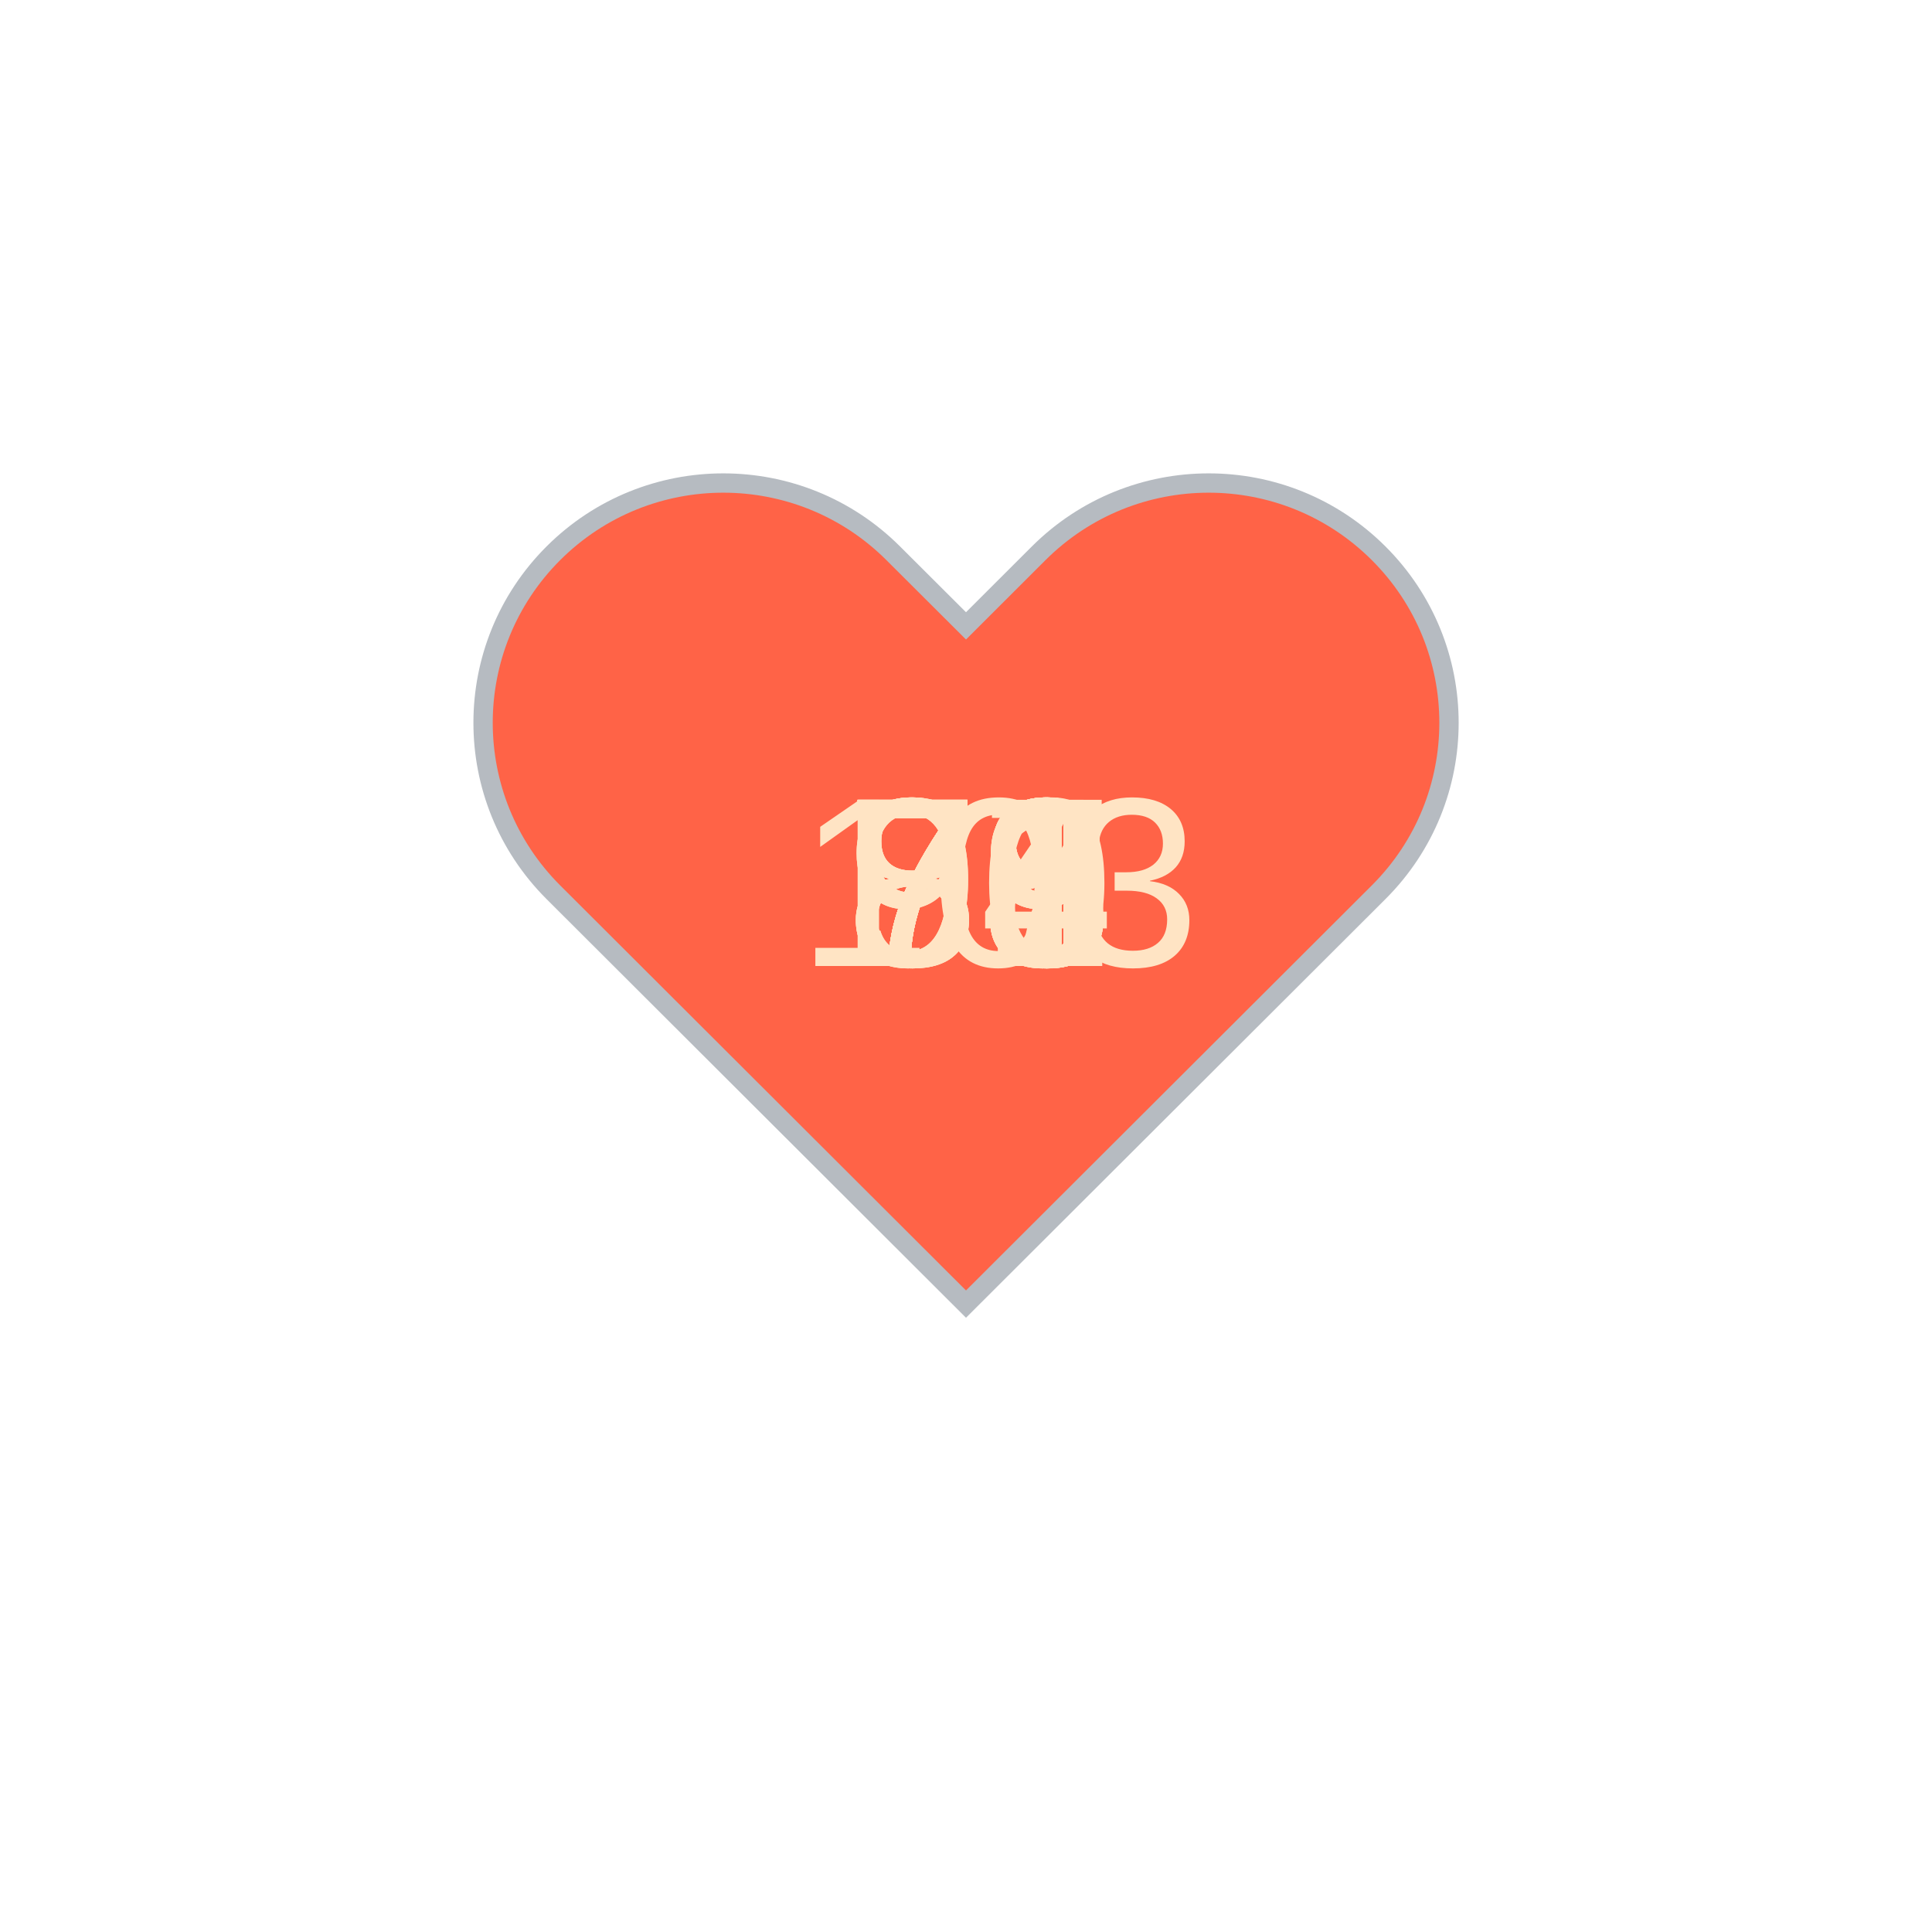
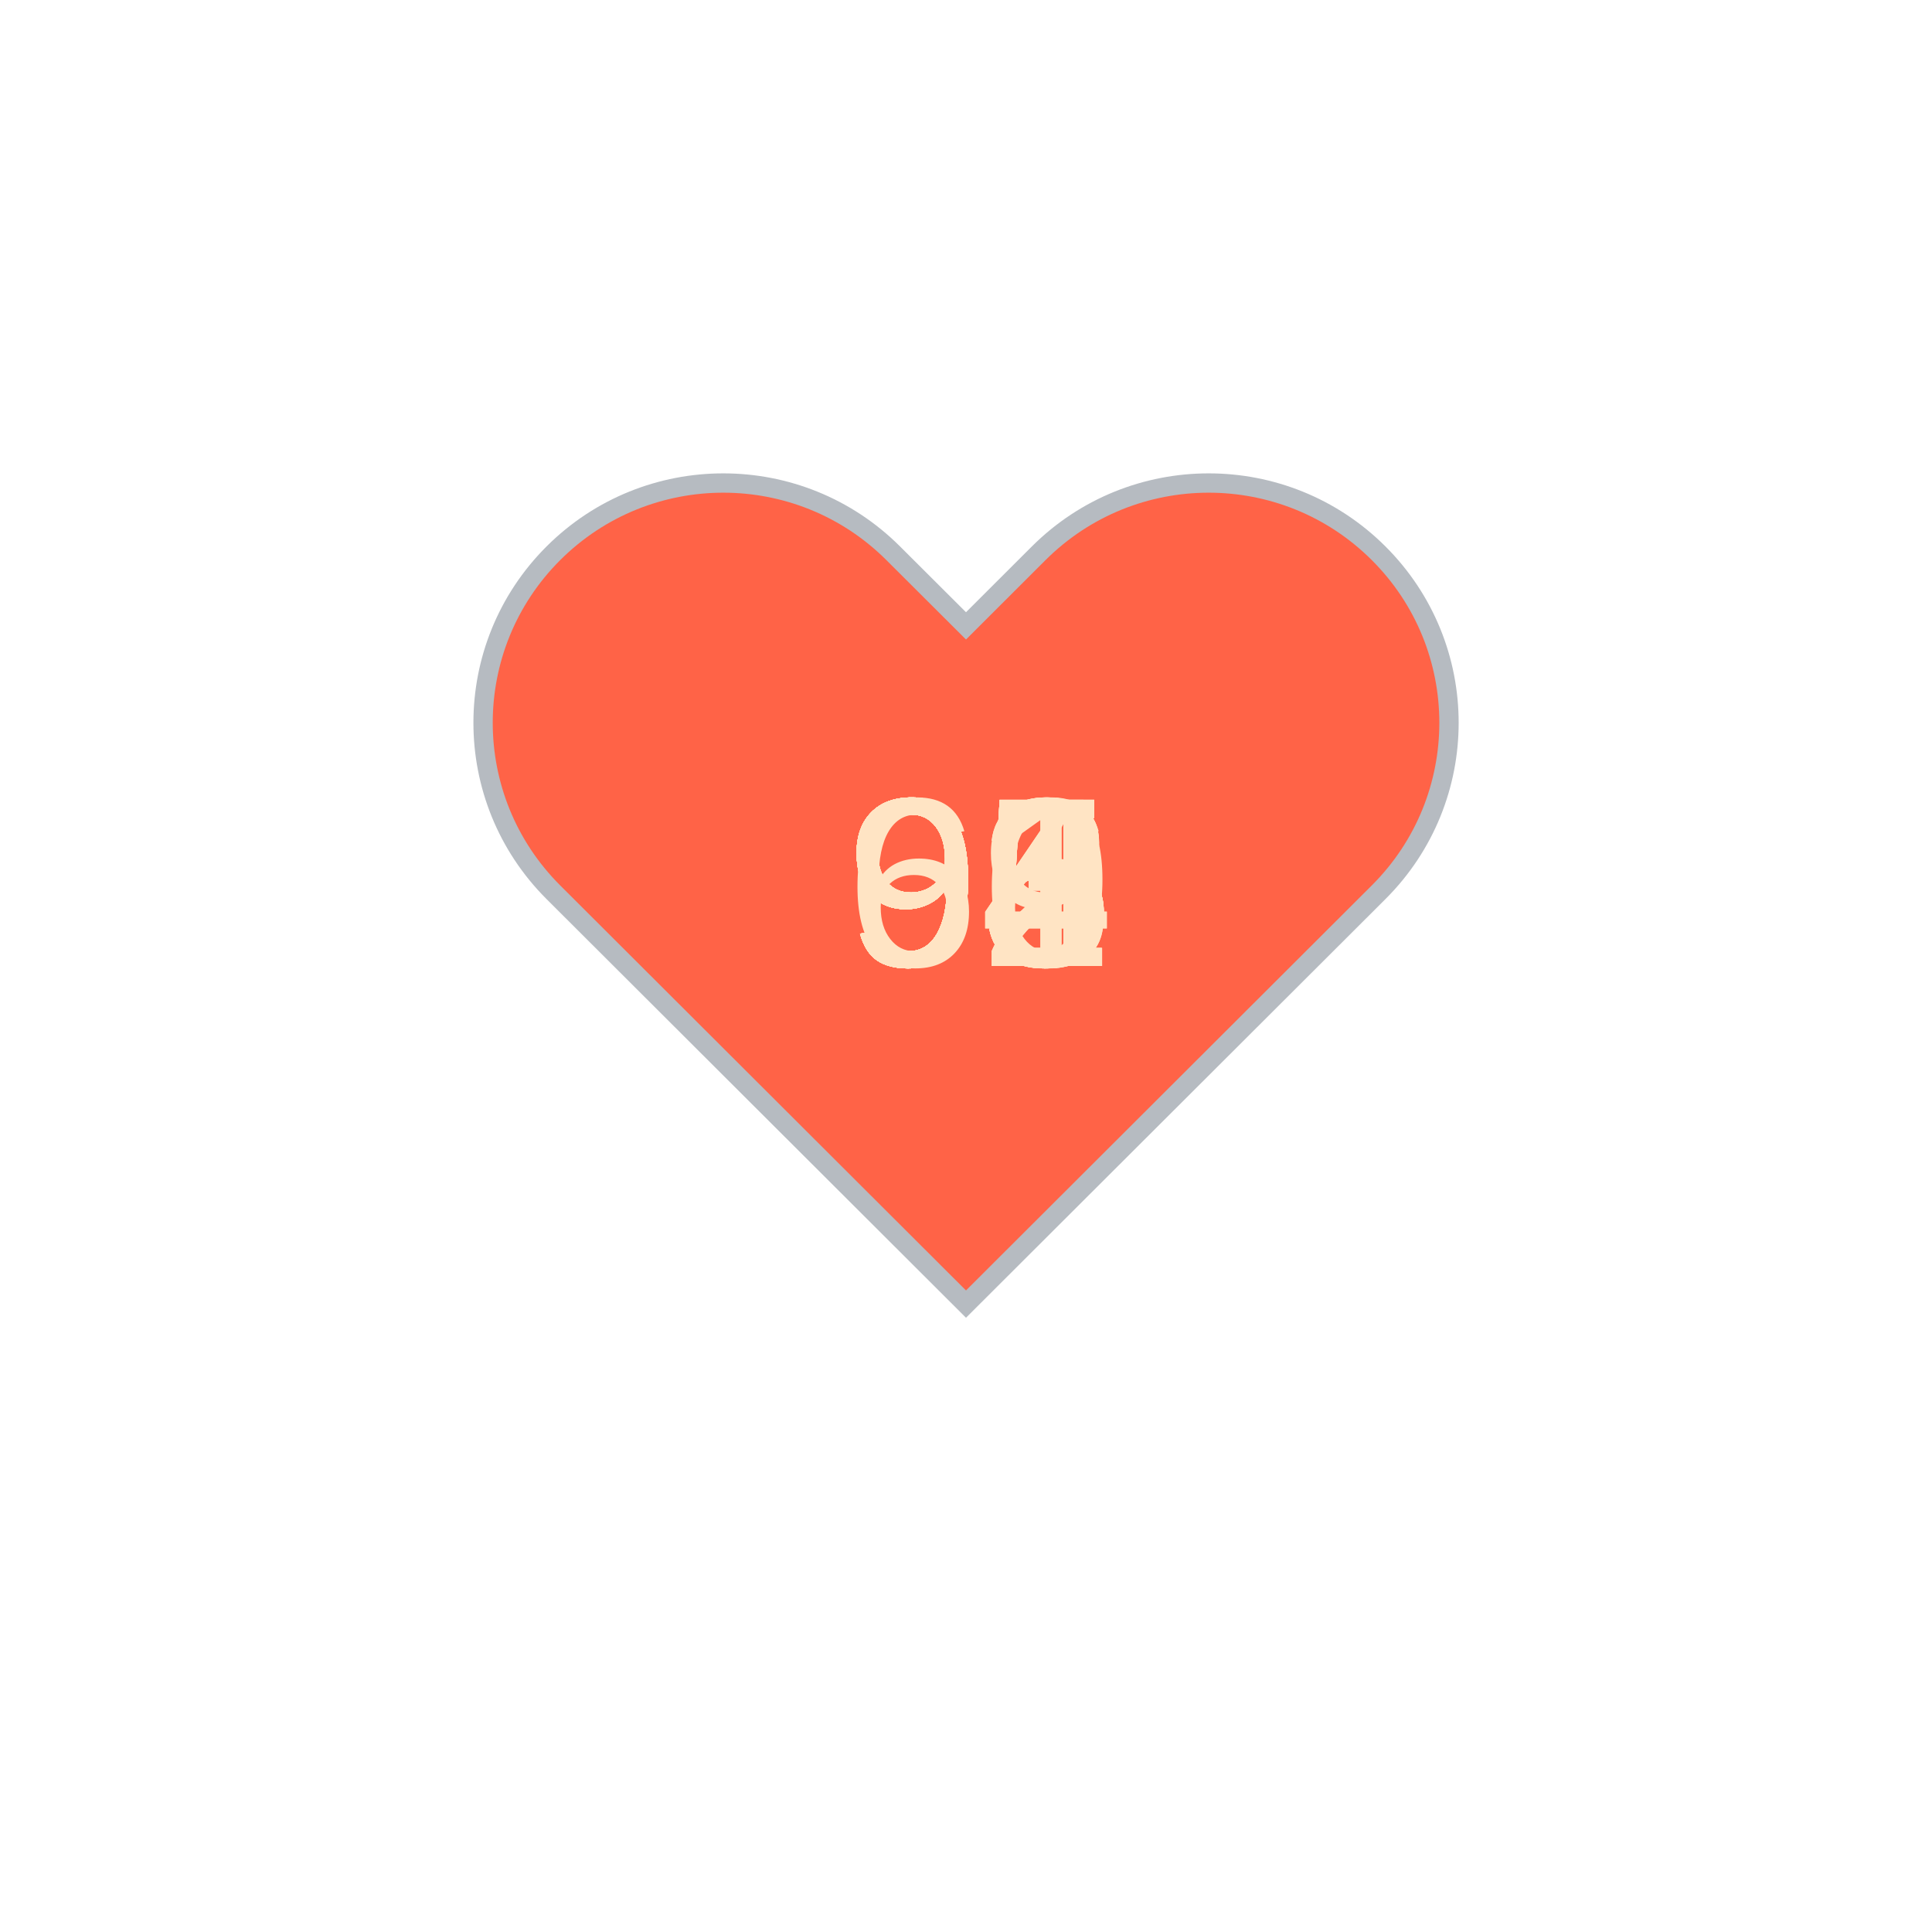
<svg xmlns="http://www.w3.org/2000/svg" baseProfile="full" height="150" version="1.1" viewBox="0,0,200,200" width="150">
  <defs />
  <g transform="translate(100 100)">
    <path d="M92.71,7.27L92.71,7.27c-9.71-9.69-25.46-9.69-35.18,0L50,14.79l-7.54-7.52C32.75-2.42,17-2.42,7.29,7.27v0 c-9.71,9.69-9.71,25.41,0,35.1L50,85l42.71-42.63C102.43,32.68,102.43,16.96,92.71,7.27z" fill="tomato" stroke="#B6BBC1" stroke-width="2" transform="translate(-50 -50)" />
-     <animateTransform additive="sum" attributeName="transform" dur="36s" repeatCount="indefinite" type="scale" values="0.875;1;0.875;1;0.875;1;0.875;1;0.75;1;0.875;1;0.75;1;0.875;1;1.125;1;1.375;1;1.125;1;1.25;1;0.75;1;0.875;1;1.5;" />
-     <text fill="bisque" style="font-size:25px; font-family:Arial" transform="translate(-12.5 0)">78<animate attributeName="opacity" dur="36s" keyTimes="0;0.07;0.13;0.2;0.27;0.33;0.4;0.47;0.53;0.6;0.67;0.73;0.8;0.87;0.93;1.0" repeatCount="indefinite" values="1;0;0;0;0;0;0;0;0;0;0;0;0;0;0;0" />
+     <animateTransform additive="sum" attributeName="transform" dur="36s" repeatCount="indefinite" type="scale" values="1.375;1;1.5;1;1.375;1;1.375;1;1.375;1;1.375;1;1.375;1;1.375;1;1.375;1;1.375;1;1.375;1;1.375;1;1.375;1;0.75;1;1.375;" />
+     <text fill="bisque" style="font-size:25px; font-family:Arial" transform="translate(-12.5 0)">94<animate attributeName="opacity" dur="36s" keyTimes="0;0.07;0.13;0.2;0.27;0.33;0.4;0.47;0.53;0.6;0.67;0.73;0.8;0.87;0.93;1.0" repeatCount="indefinite" values="1;0;0;0;0;0;0;0;0;0;0;0;0;0;0;0" />
    </text>
-     <text fill="bisque" style="font-size:25px; font-family:Arial" transform="translate(-12.5 0)">79<animate attributeName="opacity" dur="36s" keyTimes="0;0.07;0.13;0.2;0.27;0.33;0.4;0.47;0.53;0.6;0.67;0.73;0.8;0.87;0.93;1.0" repeatCount="indefinite" values="0;1;0;0;0;0;0;0;0;0;0;0;0;0;0;0" />
+     <text fill="bisque" style="font-size:25px; font-family:Arial" transform="translate(-12.5 0)">96<animate attributeName="opacity" dur="36s" keyTimes="0;0.07;0.13;0.2;0.27;0.33;0.4;0.47;0.53;0.6;0.67;0.73;0.8;0.87;0.93;1.0" repeatCount="indefinite" values="0;1;0;0;0;0;0;0;0;0;0;0;0;0;0;0" />
    </text>
-     <text fill="bisque" style="font-size:25px; font-family:Arial" transform="translate(-12.5 0)">79<animate attributeName="opacity" dur="36s" keyTimes="0;0.07;0.13;0.2;0.27;0.33;0.4;0.47;0.53;0.6;0.67;0.73;0.8;0.87;0.93;1.0" repeatCount="indefinite" values="0;0;1;0;0;0;0;0;0;0;0;0;0;0;0;0" />
+     <text fill="bisque" style="font-size:25px; font-family:Arial" transform="translate(-12.5 0)">93<animate attributeName="opacity" dur="36s" keyTimes="0;0.07;0.13;0.2;0.27;0.33;0.4;0.47;0.53;0.6;0.67;0.73;0.8;0.87;0.93;1.0" repeatCount="indefinite" values="0;0;1;0;0;0;0;0;0;0;0;0;0;0;0;0" />
    </text>
-     <text fill="bisque" style="font-size:25px; font-family:Arial" transform="translate(-12.5 0)">81<animate attributeName="opacity" dur="36s" keyTimes="0;0.07;0.13;0.2;0.27;0.33;0.4;0.47;0.53;0.6;0.67;0.73;0.8;0.87;0.93;1.0" repeatCount="indefinite" values="0;0;0;1;0;0;0;0;0;0;0;0;0;0;0;0" />
+     <text fill="bisque" style="font-size:25px; font-family:Arial" transform="translate(-12.5 0)">95<animate attributeName="opacity" dur="36s" keyTimes="0;0.07;0.13;0.2;0.27;0.33;0.4;0.47;0.53;0.6;0.67;0.73;0.8;0.87;0.93;1.0" repeatCount="indefinite" values="0;0;0;1;0;0;0;0;0;0;0;0;0;0;0;0" />
    </text>
-     <text fill="bisque" style="font-size:25px; font-family:Arial" transform="translate(-12.5 0)">76<animate attributeName="opacity" dur="36s" keyTimes="0;0.07;0.13;0.2;0.27;0.33;0.4;0.47;0.53;0.6;0.67;0.73;0.8;0.87;0.93;1.0" repeatCount="indefinite" values="0;0;0;0;1;0;0;0;0;0;0;0;0;0;0;0" />
+     <text fill="bisque" style="font-size:25px; font-family:Arial" transform="translate(-12.5 0)">95<animate attributeName="opacity" dur="36s" keyTimes="0;0.07;0.13;0.2;0.27;0.33;0.4;0.47;0.53;0.6;0.67;0.73;0.8;0.87;0.93;1.0" repeatCount="indefinite" values="0;0;0;0;1;0;0;0;0;0;0;0;0;0;0;0" />
    </text>
-     <text fill="bisque" style="font-size:25px; font-family:Arial" transform="translate(-12.5 0)">78<animate attributeName="opacity" dur="36s" keyTimes="0;0.07;0.13;0.2;0.27;0.33;0.4;0.47;0.53;0.6;0.67;0.73;0.8;0.87;0.93;1.0" repeatCount="indefinite" values="0;0;0;0;0;1;0;0;0;0;0;0;0;0;0;0" />
+     <text fill="bisque" style="font-size:25px; font-family:Arial" transform="translate(-12.5 0)">92<animate attributeName="opacity" dur="36s" keyTimes="0;0.07;0.13;0.2;0.27;0.33;0.4;0.47;0.53;0.6;0.67;0.73;0.8;0.87;0.93;1.0" repeatCount="indefinite" values="0;0;0;0;0;1;0;0;0;0;0;0;0;0;0;0" />
    </text>
-     <text fill="bisque" style="font-size:25px; font-family:Arial" transform="translate(-12.5 0)">74<animate attributeName="opacity" dur="36s" keyTimes="0;0.07;0.13;0.2;0.27;0.33;0.4;0.47;0.53;0.6;0.67;0.73;0.8;0.87;0.93;1.0" repeatCount="indefinite" values="0;0;0;0;0;0;1;0;0;0;0;0;0;0;0;0" />
+     <text fill="bisque" style="font-size:25px; font-family:Arial" transform="translate(-12.5 0)">92<animate attributeName="opacity" dur="36s" keyTimes="0;0.07;0.13;0.2;0.27;0.33;0.4;0.47;0.53;0.6;0.67;0.73;0.8;0.87;0.93;1.0" repeatCount="indefinite" values="0;0;0;0;0;0;1;0;0;0;0;0;0;0;0;0" />
    </text>
-     <text fill="bisque" style="font-size:25px; font-family:Arial" transform="translate(-12.5 0)">78<animate attributeName="opacity" dur="36s" keyTimes="0;0.07;0.13;0.2;0.27;0.33;0.4;0.47;0.53;0.6;0.67;0.73;0.8;0.87;0.93;1.0" repeatCount="indefinite" values="0;0;0;0;0;0;0;1;0;0;0;0;0;0;0;0" />
+     <text fill="bisque" style="font-size:25px; font-family:Arial" transform="translate(-12.5 0)">91<animate attributeName="opacity" dur="36s" keyTimes="0;0.07;0.13;0.2;0.27;0.33;0.4;0.47;0.53;0.6;0.67;0.73;0.8;0.87;0.93;1.0" repeatCount="indefinite" values="0;0;0;0;0;0;0;1;0;0;0;0;0;0;0;0" />
    </text>
-     <text fill="bisque" style="font-size:25px; font-family:Arial" transform="translate(-12.5 0)">87<animate attributeName="opacity" dur="36s" keyTimes="0;0.07;0.13;0.2;0.27;0.33;0.4;0.47;0.53;0.6;0.67;0.73;0.8;0.87;0.93;1.0" repeatCount="indefinite" values="0;0;0;0;0;0;0;0;1;0;0;0;0;0;0;0" />
+     <text fill="bisque" style="font-size:25px; font-family:Arial" transform="translate(-12.5 0)">95<animate attributeName="opacity" dur="36s" keyTimes="0;0.07;0.13;0.2;0.27;0.33;0.4;0.47;0.53;0.6;0.67;0.73;0.8;0.87;0.93;1.0" repeatCount="indefinite" values="0;0;0;0;0;0;0;0;1;0;0;0;0;0;0;0" />
    </text>
-     <text fill="bisque" style="font-size:25px; font-family:Arial" transform="translate(-12.5 0)">98<animate attributeName="opacity" dur="36s" keyTimes="0;0.07;0.13;0.2;0.27;0.33;0.4;0.47;0.53;0.6;0.67;0.73;0.8;0.87;0.93;1.0" repeatCount="indefinite" values="0;0;0;0;0;0;0;0;0;1;0;0;0;0;0;0" />
+     <text fill="bisque" style="font-size:25px; font-family:Arial" transform="translate(-12.5 0)">95<animate attributeName="opacity" dur="36s" keyTimes="0;0.07;0.13;0.2;0.27;0.33;0.4;0.47;0.53;0.6;0.67;0.73;0.8;0.87;0.93;1.0" repeatCount="indefinite" values="0;0;0;0;0;0;0;0;0;1;0;0;0;0;0;0" />
    </text>
-     <text fill="bisque" style="font-size:25px; font-family:Arial" transform="translate(-12.5 0)">88<animate attributeName="opacity" dur="36s" keyTimes="0;0.07;0.13;0.2;0.27;0.33;0.4;0.47;0.53;0.6;0.67;0.73;0.8;0.87;0.93;1.0" repeatCount="indefinite" values="0;0;0;0;0;0;0;0;0;0;1;0;0;0;0;0" />
+     <text fill="bisque" style="font-size:25px; font-family:Arial" transform="translate(-12.5 0)">95<animate attributeName="opacity" dur="36s" keyTimes="0;0.07;0.13;0.2;0.27;0.33;0.4;0.47;0.53;0.6;0.67;0.73;0.8;0.87;0.93;1.0" repeatCount="indefinite" values="0;0;0;0;0;0;0;0;0;0;1;0;0;0;0;0" />
    </text>
-     <text fill="bisque" style="font-size:25px; font-family:Arial" transform="translate(-12.5 0)">91<animate attributeName="opacity" dur="36s" keyTimes="0;0.07;0.13;0.2;0.27;0.33;0.4;0.47;0.53;0.6;0.67;0.73;0.8;0.87;0.93;1.0" repeatCount="indefinite" values="0;0;0;0;0;0;0;0;0;0;0;1;0;0;0;0" />
+     <text fill="bisque" style="font-size:25px; font-family:Arial" transform="translate(-12.5 0)">95<animate attributeName="opacity" dur="36s" keyTimes="0;0.07;0.13;0.2;0.27;0.33;0.4;0.47;0.53;0.6;0.67;0.73;0.8;0.87;0.93;1.0" repeatCount="indefinite" values="0;0;0;0;0;0;0;0;0;0;0;1;0;0;0;0" />
    </text>
-     <text fill="bisque" style="font-size:25px; font-family:Arial" transform="translate(-12.5 0)">70<animate attributeName="opacity" dur="36s" keyTimes="0;0.07;0.13;0.2;0.27;0.33;0.4;0.47;0.53;0.6;0.67;0.73;0.8;0.87;0.93;1.0" repeatCount="indefinite" values="0;0;0;0;0;0;0;0;0;0;0;0;1;0;0;0" />
+     <text fill="bisque" style="font-size:25px; font-family:Arial" transform="translate(-12.5 0)">94<animate attributeName="opacity" dur="36s" keyTimes="0;0.07;0.13;0.2;0.27;0.33;0.4;0.47;0.53;0.6;0.67;0.73;0.8;0.87;0.93;1.0" repeatCount="indefinite" values="0;0;0;0;0;0;0;0;0;0;0;0;1;0;0;0" />
    </text>
-     <text fill="bisque" style="font-size:25px; font-family:Arial" transform="translate(-12.5 0)">79<animate attributeName="opacity" dur="36s" keyTimes="0;0.07;0.13;0.2;0.27;0.33;0.4;0.47;0.53;0.6;0.67;0.73;0.8;0.87;0.93;1.0" repeatCount="indefinite" values="0;0;0;0;0;0;0;0;0;0;0;0;0;1;0;0" />
+     <text fill="bisque" style="font-size:25px; font-family:Arial" transform="translate(-12.5 0)">69<animate attributeName="opacity" dur="36s" keyTimes="0;0.07;0.13;0.2;0.27;0.33;0.4;0.47;0.53;0.6;0.67;0.73;0.8;0.87;0.93;1.0" repeatCount="indefinite" values="0;0;0;0;0;0;0;0;0;0;0;0;0;1;0;0" />
    </text>
-     <text fill="bisque" style="font-size:25px; font-family:Arial" transform="translate(-17.5 0)">103<animate attributeName="opacity" dur="36s" keyTimes="0;0.07;0.13;0.2;0.27;0.33;0.4;0.47;0.53;0.6;0.67;0.73;0.8;0.87;0.93;1.0" repeatCount="indefinite" values="0;0;0;0;0;0;0;0;0;0;0;0;0;0;1;0" />
+     <text fill="bisque" style="font-size:25px; font-family:Arial" transform="translate(-12.5 0)">93<animate attributeName="opacity" dur="36s" keyTimes="0;0.07;0.13;0.2;0.27;0.33;0.4;0.47;0.53;0.6;0.67;0.73;0.8;0.87;0.93;1.0" repeatCount="indefinite" values="0;0;0;0;0;0;0;0;0;0;0;0;0;0;1;0" />
    </text>
  </g>
</svg>
